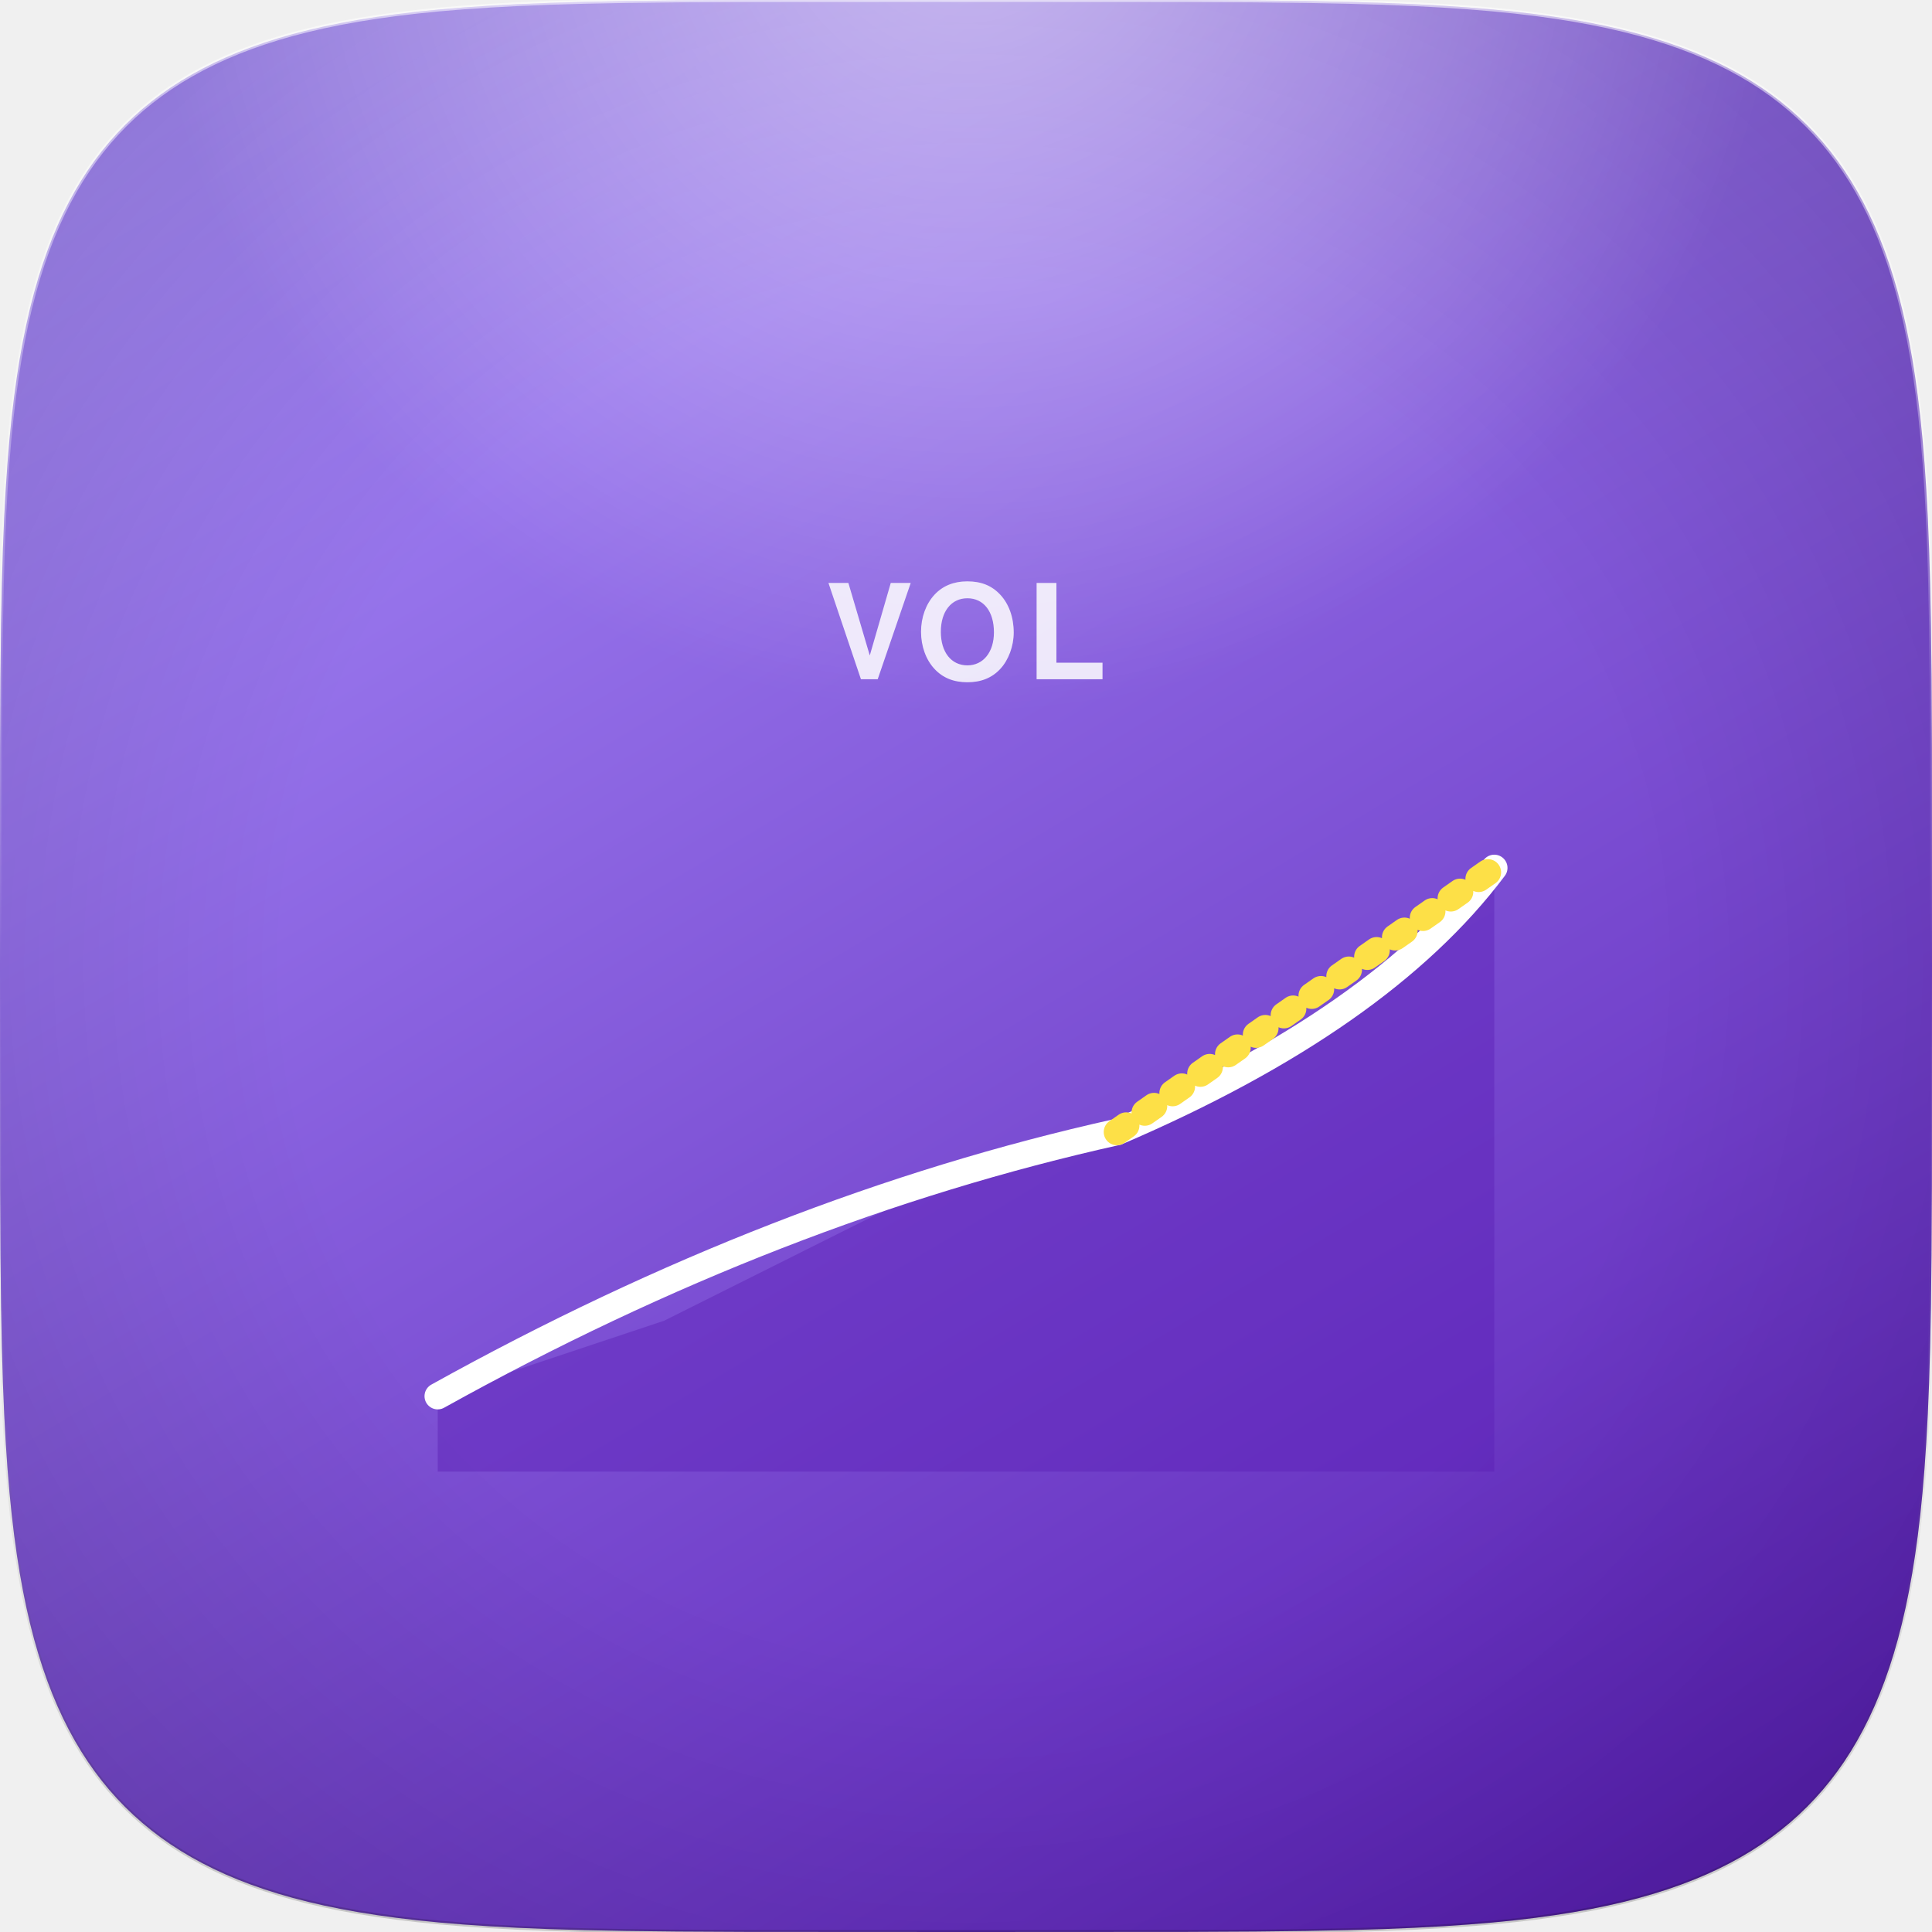
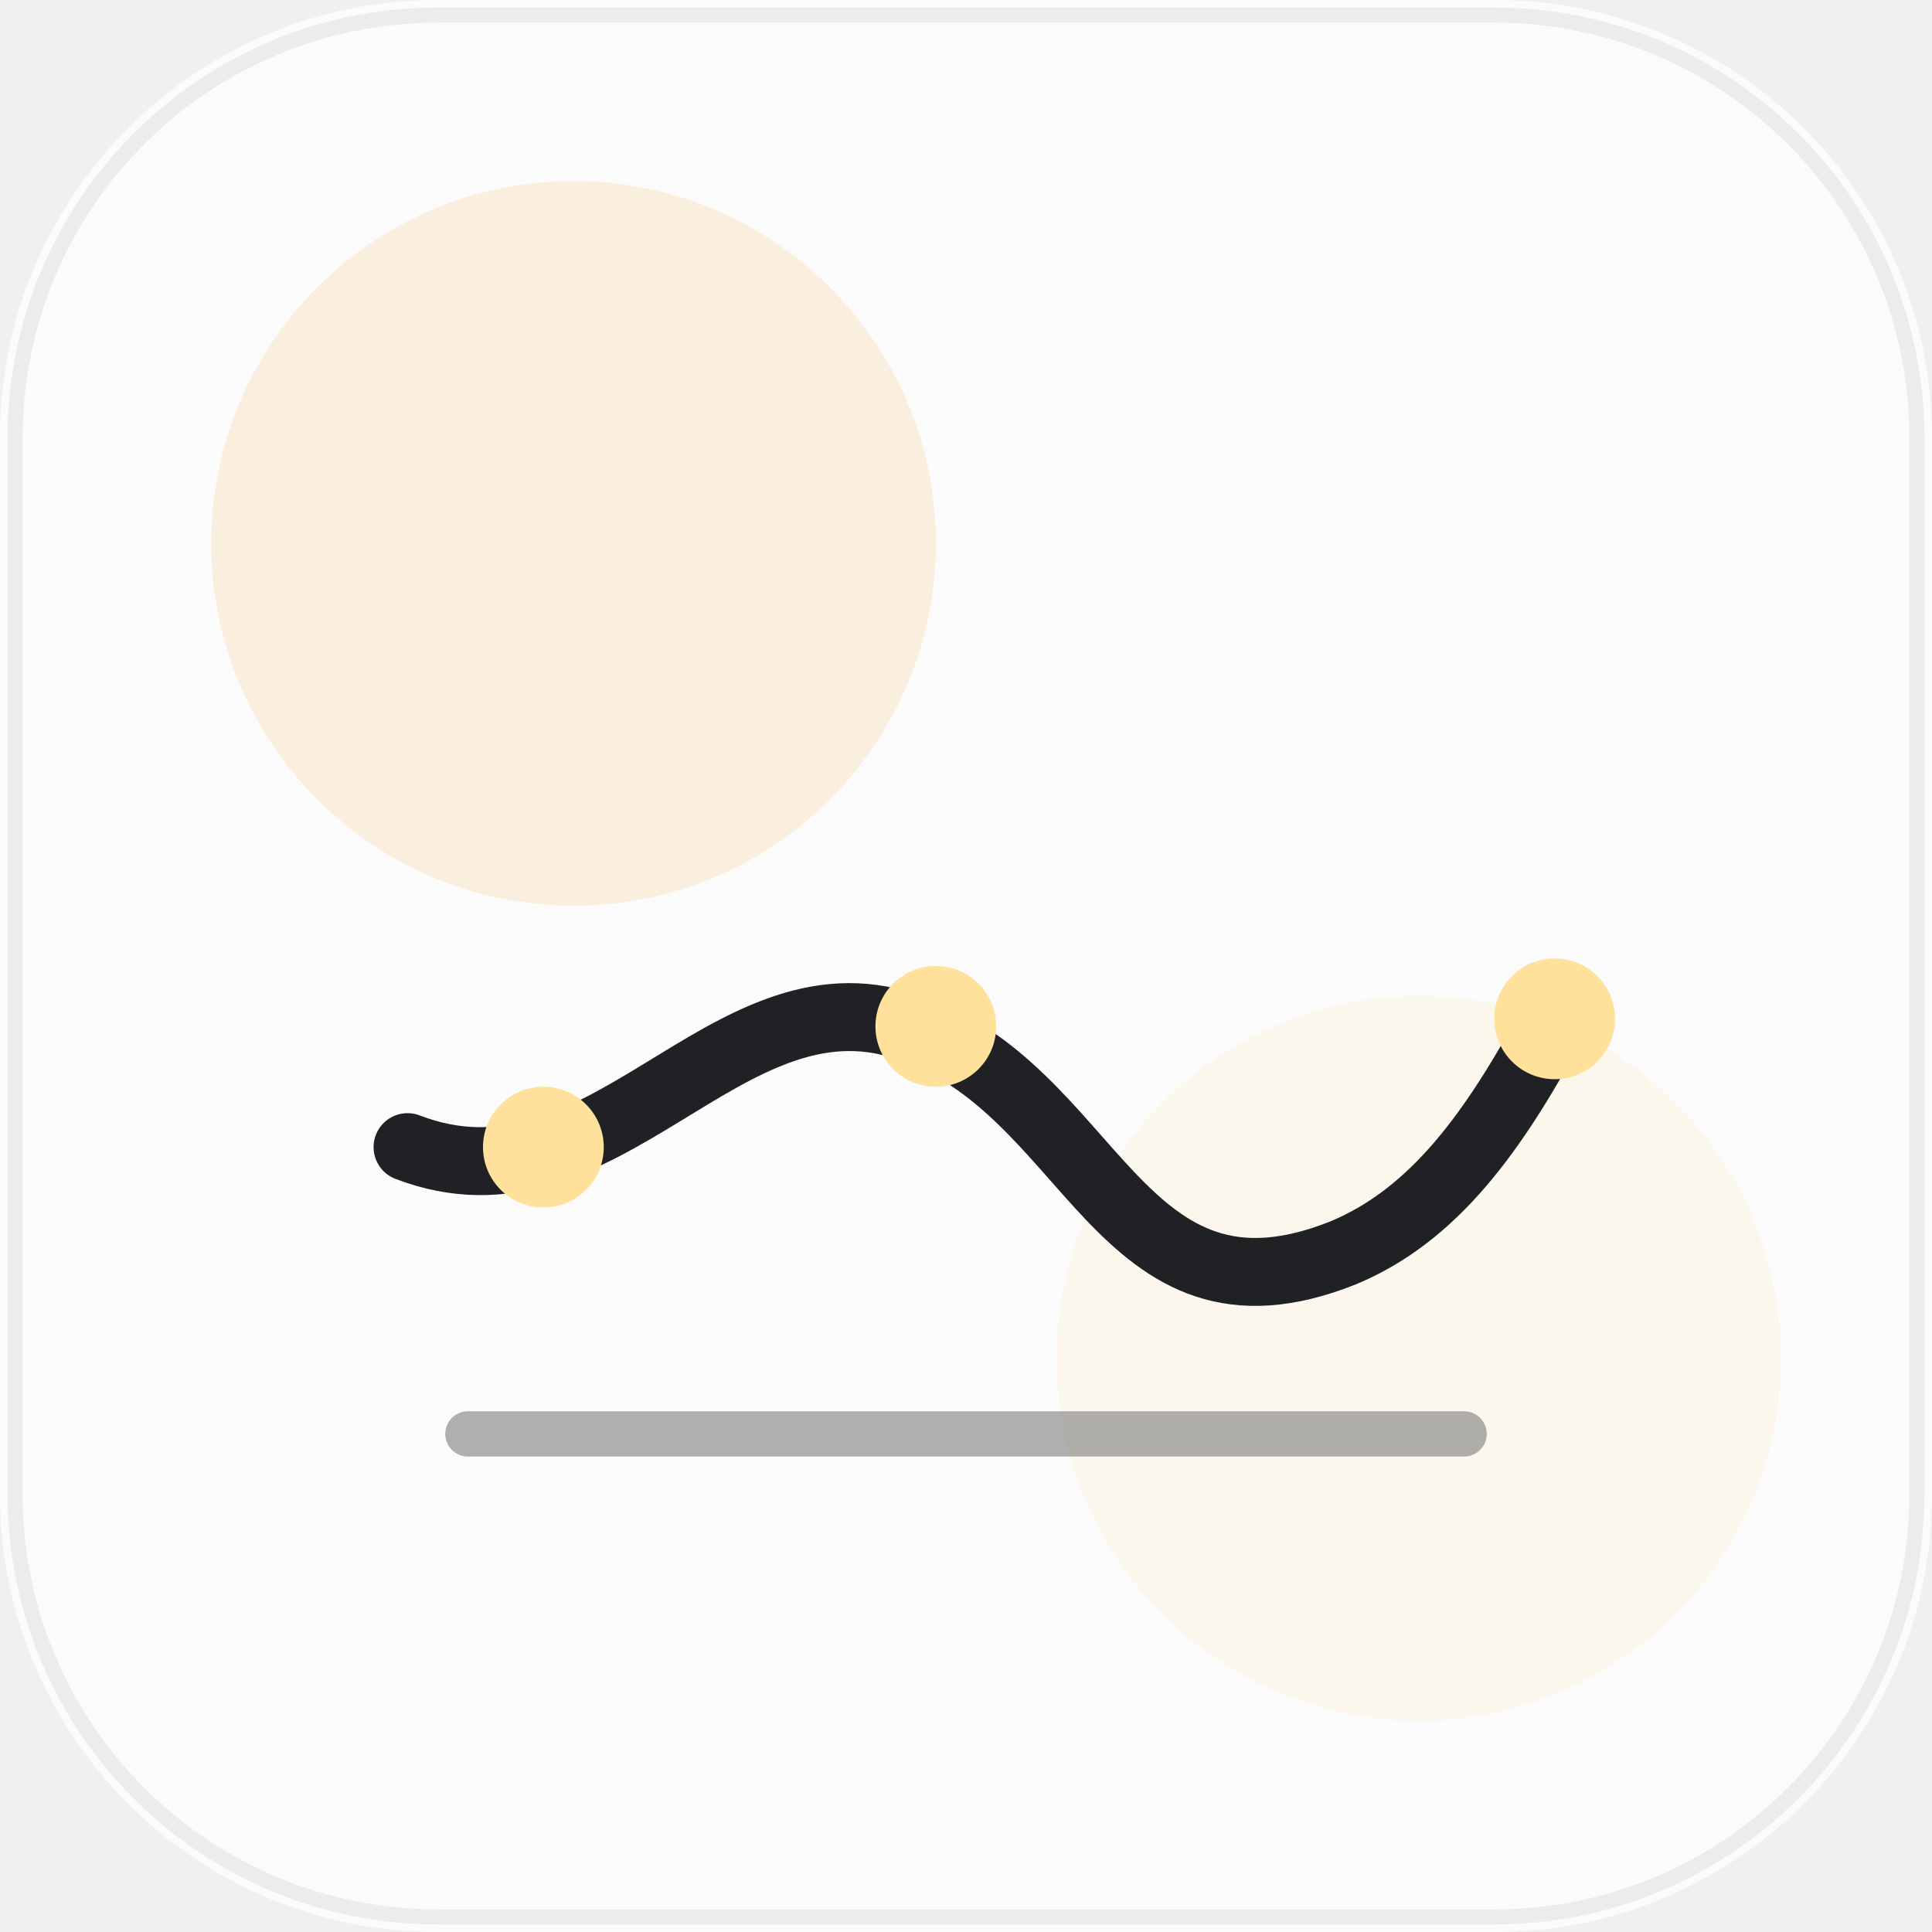
- <svg xmlns="http://www.w3.org/2000/svg" viewBox="0 0 1024 1024" width="1024" height="1024">
-   <defs>
-     <linearGradient id="support-volume-forecaster-light-bg" x1="0.2" y1="0" x2="0.8" y2="1">
-       <stop offset="0" stop-color="#a78bfa" />
-       <stop offset="1" stop-color="#5b21b6" />
-     </linearGradient>
-     <radialGradient id="support-volume-forecaster-light-sheen" cx="0.5" cy="-0.05" r="0.7">
-       <stop offset="0" stop-color="#fff" stop-opacity="0.5" />
-       <stop offset="0.6" stop-color="#fff" stop-opacity="0" />
-     </radialGradient>
-     <linearGradient id="support-volume-forecaster-light-rim" x1="0.5" y1="0" x2="0.5" y2="1">
-       <stop offset="0" stop-color="#fff" stop-opacity="0.55" />
-       <stop offset="0.5" stop-color="#fff" stop-opacity="0" />
-       <stop offset="1" stop-color="#000" stop-opacity="0.18" />
-     </linearGradient>
-     <radialGradient id="support-volume-forecaster-light-vignette" cx="0.5" cy="0.5" r="0.7">
-       <stop offset="0.5" stop-color="#000" stop-opacity="0" />
-       <stop offset="1" stop-color="#000" stop-opacity="0.18" />
-     </radialGradient>
-     <clipPath id="support-volume-forecaster-light-clip">
-       <path d="M1024.00 512.00 L1023.94 628.21 L1023.75 665.32 L1023.44 692.28 L1023.01 714.20 L1022.46 733.00 L1021.78 749.62 L1020.97 764.60 L1020.04 778.30 L1018.99 790.95 L1017.81 802.74 L1016.50 813.78 L1015.06 824.18 L1013.50 834.01 L1011.81 843.33 L1009.99 852.20 L1008.04 860.66 L1005.96 868.74 L1003.74 876.47 L1001.39 883.88 L998.90 890.99 L996.28 897.81 L993.52 904.36 L990.61 910.67 L987.56 916.73 L984.37 922.56 L981.03 928.18 L977.54 933.59 L973.90 938.79 L970.10 943.80 L966.14 948.62 L962.01 953.26 L957.72 957.72 L953.26 962.01 L948.62 966.14 L943.80 970.10 L938.79 973.90 L933.59 977.54 L928.18 981.03 L922.56 984.37 L916.73 987.56 L910.67 990.61 L904.36 993.52 L897.81 996.28 L890.99 998.90 L883.88 1001.39 L876.47 1003.74 L868.74 1005.96 L860.66 1008.04 L852.20 1009.99 L843.33 1011.81 L834.01 1013.50 L824.18 1015.06 L813.78 1016.50 L802.74 1017.81 L790.95 1018.99 L778.30 1020.04 L764.60 1020.97 L749.62 1021.78 L733.00 1022.46 L714.20 1023.01 L692.28 1023.44 L665.32 1023.75 L628.21 1023.94 L512.00 1024.00 L395.79 1023.94 L358.68 1023.75 L331.72 1023.44 L309.80 1023.01 L291.00 1022.46 L274.38 1021.78 L259.40 1020.97 L245.70 1020.04 L233.05 1018.99 L221.26 1017.81 L210.22 1016.50 L199.82 1015.06 L189.99 1013.50 L180.67 1011.81 L171.80 1009.99 L163.34 1008.04 L155.26 1005.96 L147.53 1003.74 L140.12 1001.39 L133.01 998.90 L126.19 996.28 L119.64 993.52 L113.33 990.61 L107.27 987.56 L101.44 984.37 L95.82 981.03 L90.41 977.54 L85.21 973.90 L80.20 970.10 L75.38 966.14 L70.74 962.01 L66.28 957.72 L61.99 953.26 L57.86 948.62 L53.90 943.80 L50.10 938.79 L46.46 933.59 L42.97 928.18 L39.63 922.56 L36.44 916.73 L33.39 910.67 L30.48 904.36 L27.72 897.81 L25.10 890.99 L22.61 883.88 L20.26 876.47 L18.04 868.74 L15.96 860.66 L14.01 852.20 L12.19 843.33 L10.50 834.01 L8.94 824.18 L7.50 813.78 L6.19 802.74 L5.01 790.95 L3.96 778.30 L3.03 764.60 L2.22 749.62 L1.54 733.00 L0.99 714.20 L0.56 692.28 L0.25 665.32 L0.06 628.21 L0.00 512.00 L0.06 395.79 L0.25 358.68 L0.56 331.72 L0.99 309.80 L1.54 291.00 L2.22 274.38 L3.03 259.40 L3.96 245.70 L5.01 233.05 L6.19 221.26 L7.50 210.22 L8.94 199.82 L10.50 189.99 L12.19 180.67 L14.01 171.80 L15.96 163.34 L18.04 155.26 L20.26 147.53 L22.61 140.12 L25.10 133.01 L27.72 126.19 L30.48 119.64 L33.39 113.33 L36.44 107.27 L39.63 101.44 L42.97 95.82 L46.46 90.41 L50.10 85.21 L53.90 80.20 L57.86 75.38 L61.99 70.74 L66.28 66.28 L70.74 61.99 L75.38 57.86 L80.20 53.90 L85.21 50.10 L90.41 46.46 L95.82 42.97 L101.44 39.63 L107.27 36.44 L113.33 33.39 L119.64 30.48 L126.19 27.72 L133.01 25.10 L140.12 22.61 L147.53 20.26 L155.26 18.04 L163.34 15.96 L171.80 14.01 L180.67 12.19 L189.99 10.50 L199.82 8.94 L210.22 7.50 L221.26 6.19 L233.05 5.01 L245.70 3.96 L259.40 3.03 L274.38 2.22 L291.00 1.54 L309.80 0.99 L331.72 0.56 L358.68 0.25 L395.79 0.06 L512.00 0.00 L628.21 0.06 L665.32 0.25 L692.28 0.56 L714.20 0.99 L733.00 1.54 L749.62 2.22 L764.60 3.03 L778.30 3.96 L790.95 5.01 L802.74 6.19 L813.78 7.50 L824.18 8.94 L834.01 10.50 L843.33 12.19 L852.20 14.01 L860.66 15.96 L868.74 18.04 L876.47 20.26 L883.88 22.61 L890.99 25.10 L897.81 27.72 L904.36 30.48 L910.67 33.39 L916.73 36.44 L922.56 39.63 L928.18 42.97 L933.59 46.46 L938.79 50.10 L943.80 53.90 L948.62 57.86 L953.26 61.99 L957.72 66.28 L962.01 70.74 L966.14 75.38 L970.10 80.20 L973.90 85.21 L977.54 90.41 L981.03 95.82 L984.37 101.44 L987.56 107.27 L990.61 113.33 L993.52 119.64 L996.28 126.19 L998.90 133.01 L1001.39 140.12 L1003.74 147.53 L1005.96 155.26 L1008.04 163.34 L1009.99 171.80 L1011.81 180.67 L1013.50 189.99 L1015.06 199.82 L1016.50 210.22 L1017.81 221.26 L1018.99 233.05 L1020.04 245.70 L1020.97 259.40 L1021.78 274.38 L1022.46 291.00 L1023.01 309.80 L1023.44 331.72 L1023.75 358.68 L1023.94 395.79 L1024.00 512.00 Z" />
-     </clipPath>
-   </defs>
-   <g clip-path="url(#support-volume-forecaster-light-clip)">
-     <rect class="sf-bg" width="1024" height="1024" fill="url(#support-volume-forecaster-light-bg)" />
-     <g class="sf-glyph">
-       <g transform="translate(512 540)">
-         <path d="M-280 200 L-160 160 L-40 100 L80 60 L200 0 L280 -80 L 280 240 L -280 240 Z" fill="rgba(91,33,182,0.45)" />
-         <path d="M -280 200 Q -100 100 80 60 Q 220 0 280 -80" fill="none" stroke="#fff" stroke-width="14" stroke-linecap="round" />
-         <path d="M 80 60 L 280 -80" stroke="#fde047" stroke-width="14" stroke-linecap="round" stroke-dasharray="6 12" />
-         <text x="0" y="-180" text-anchor="middle" font-family="-apple-system,'SF Pro Display','Helvetica Neue',Helvetica,sans-serif" font-weight="800" font-size="70" fill="#fff" letter-spacing="4" opacity="0.85">VOL</text>
-       </g>
-     </g>
-     <rect class="sf-vignette" width="1024" height="1024" fill="url(#support-volume-forecaster-light-vignette)" />
-     <rect class="sf-sheen" width="1024" height="1024" fill="url(#support-volume-forecaster-light-sheen)" />
+ <svg xmlns="http://www.w3.org/2000/svg" viewBox="0 0 256 256" width="256" height="256" role="img" aria-label="Support Volume Forecaster">
+   <rect width="256" height="256" rx="58" fill="#fbfbfb" />
+   <circle cx="76" cy="72" r="48" fill="#f5a43d" opacity=".16" />
+   <circle cx="188" cy="180" r="48" fill="#ffe19c" opacity=".16" />
+   <rect x="2" y="2" width="252" height="252" rx="56" fill="none" stroke="rgba(0,0,0,.06)" stroke-width="2" />
+   <g>
+     <path d="M54 152c26 10 42-24 66-16 25 8 28 42 58 30 12-5 20-16 28-31" stroke="#202124" stroke-width="9" stroke-linecap="round" stroke-linejoin="round" fill="none" />
+     <path d="M62 190h132" stroke="#202124" stroke-width="6" stroke-linecap="round" stroke-linejoin="round" fill="none" opacity=".35" />
+     <circle cx="72" cy="152" r="8" fill="#ffe19c" />
+     <circle cx="124" cy="136" r="8" fill="#ffe19c" />
+     <circle cx="206" cy="135" r="8" fill="#ffe19c" />
  </g>
-   <path class="sf-rim" d="M1024.00 512.00 L1023.94 628.21 L1023.75 665.32 L1023.44 692.28 L1023.01 714.20 L1022.46 733.00 L1021.78 749.62 L1020.97 764.60 L1020.04 778.30 L1018.99 790.95 L1017.81 802.74 L1016.50 813.78 L1015.06 824.18 L1013.50 834.01 L1011.81 843.33 L1009.99 852.20 L1008.04 860.66 L1005.96 868.74 L1003.74 876.47 L1001.39 883.88 L998.90 890.99 L996.28 897.81 L993.52 904.36 L990.61 910.67 L987.56 916.73 L984.37 922.56 L981.03 928.18 L977.54 933.59 L973.90 938.79 L970.10 943.80 L966.14 948.62 L962.01 953.26 L957.72 957.72 L953.26 962.01 L948.62 966.14 L943.80 970.10 L938.79 973.90 L933.59 977.54 L928.18 981.03 L922.56 984.37 L916.73 987.56 L910.67 990.61 L904.36 993.52 L897.81 996.28 L890.99 998.90 L883.88 1001.39 L876.47 1003.74 L868.74 1005.96 L860.66 1008.04 L852.20 1009.99 L843.33 1011.81 L834.01 1013.50 L824.18 1015.06 L813.78 1016.50 L802.74 1017.81 L790.95 1018.99 L778.30 1020.04 L764.60 1020.97 L749.62 1021.78 L733.00 1022.46 L714.20 1023.01 L692.28 1023.44 L665.32 1023.75 L628.21 1023.94 L512.00 1024.00 L395.79 1023.94 L358.68 1023.75 L331.72 1023.44 L309.80 1023.01 L291.00 1022.46 L274.38 1021.78 L259.40 1020.97 L245.70 1020.04 L233.05 1018.99 L221.26 1017.81 L210.22 1016.50 L199.82 1015.06 L189.99 1013.50 L180.67 1011.81 L171.80 1009.99 L163.34 1008.04 L155.26 1005.96 L147.53 1003.74 L140.12 1001.39 L133.01 998.90 L126.19 996.28 L119.64 993.52 L113.33 990.61 L107.27 987.56 L101.44 984.37 L95.82 981.03 L90.41 977.54 L85.21 973.90 L80.20 970.10 L75.38 966.14 L70.74 962.01 L66.28 957.72 L61.99 953.26 L57.86 948.62 L53.90 943.80 L50.10 938.79 L46.46 933.59 L42.97 928.18 L39.63 922.56 L36.44 916.73 L33.39 910.67 L30.48 904.36 L27.72 897.81 L25.10 890.99 L22.61 883.88 L20.26 876.47 L18.04 868.74 L15.96 860.66 L14.01 852.20 L12.19 843.33 L10.50 834.01 L8.94 824.18 L7.50 813.78 L6.19 802.74 L5.01 790.95 L3.96 778.30 L3.03 764.60 L2.22 749.62 L1.54 733.00 L0.99 714.20 L0.56 692.28 L0.25 665.32 L0.06 628.21 L0.00 512.00 L0.06 395.79 L0.25 358.68 L0.56 331.72 L0.99 309.80 L1.54 291.00 L2.22 274.38 L3.03 259.40 L3.96 245.70 L5.01 233.05 L6.19 221.26 L7.50 210.22 L8.94 199.82 L10.50 189.99 L12.19 180.67 L14.01 171.80 L15.96 163.34 L18.04 155.26 L20.26 147.53 L22.61 140.12 L25.10 133.01 L27.72 126.19 L30.48 119.64 L33.39 113.33 L36.44 107.27 L39.63 101.44 L42.97 95.82 L46.46 90.41 L50.10 85.21 L53.90 80.20 L57.86 75.38 L61.99 70.74 L66.28 66.28 L70.74 61.99 L75.38 57.86 L80.20 53.90 L85.21 50.10 L90.41 46.46 L95.82 42.97 L101.44 39.63 L107.27 36.44 L113.33 33.39 L119.64 30.48 L126.19 27.72 L133.01 25.10 L140.12 22.61 L147.53 20.26 L155.26 18.04 L163.34 15.96 L171.80 14.01 L180.67 12.19 L189.99 10.50 L199.82 8.94 L210.22 7.50 L221.26 6.19 L233.05 5.01 L245.70 3.96 L259.40 3.03 L274.38 2.22 L291.00 1.54 L309.80 0.99 L331.72 0.56 L358.68 0.25 L395.79 0.06 L512.00 0.00 L628.21 0.06 L665.32 0.25 L692.28 0.56 L714.20 0.99 L733.00 1.54 L749.62 2.22 L764.60 3.03 L778.30 3.96 L790.95 5.01 L802.74 6.19 L813.78 7.50 L824.18 8.94 L834.01 10.50 L843.33 12.19 L852.20 14.01 L860.66 15.96 L868.74 18.04 L876.47 20.26 L883.88 22.61 L890.99 25.10 L897.81 27.72 L904.36 30.48 L910.67 33.39 L916.73 36.44 L922.56 39.63 L928.18 42.97 L933.59 46.46 L938.79 50.10 L943.80 53.90 L948.62 57.86 L953.26 61.99 L957.72 66.28 L962.01 70.74 L966.14 75.38 L970.10 80.20 L973.90 85.21 L977.54 90.41 L981.03 95.82 L984.37 101.44 L987.56 107.27 L990.61 113.33 L993.52 119.64 L996.28 126.19 L998.90 133.01 L1001.39 140.12 L1003.74 147.53 L1005.96 155.26 L1008.04 163.34 L1009.99 171.80 L1011.81 180.67 L1013.50 189.99 L1015.06 199.82 L1016.50 210.22 L1017.81 221.26 L1018.99 233.05 L1020.04 245.70 L1020.97 259.40 L1021.78 274.38 L1022.46 291.00 L1023.01 309.80 L1023.44 331.72 L1023.75 358.68 L1023.94 395.79 L1024.00 512.00 Z" fill="none" stroke="url(#support-volume-forecaster-light-rim)" stroke-width="2" />
</svg>
